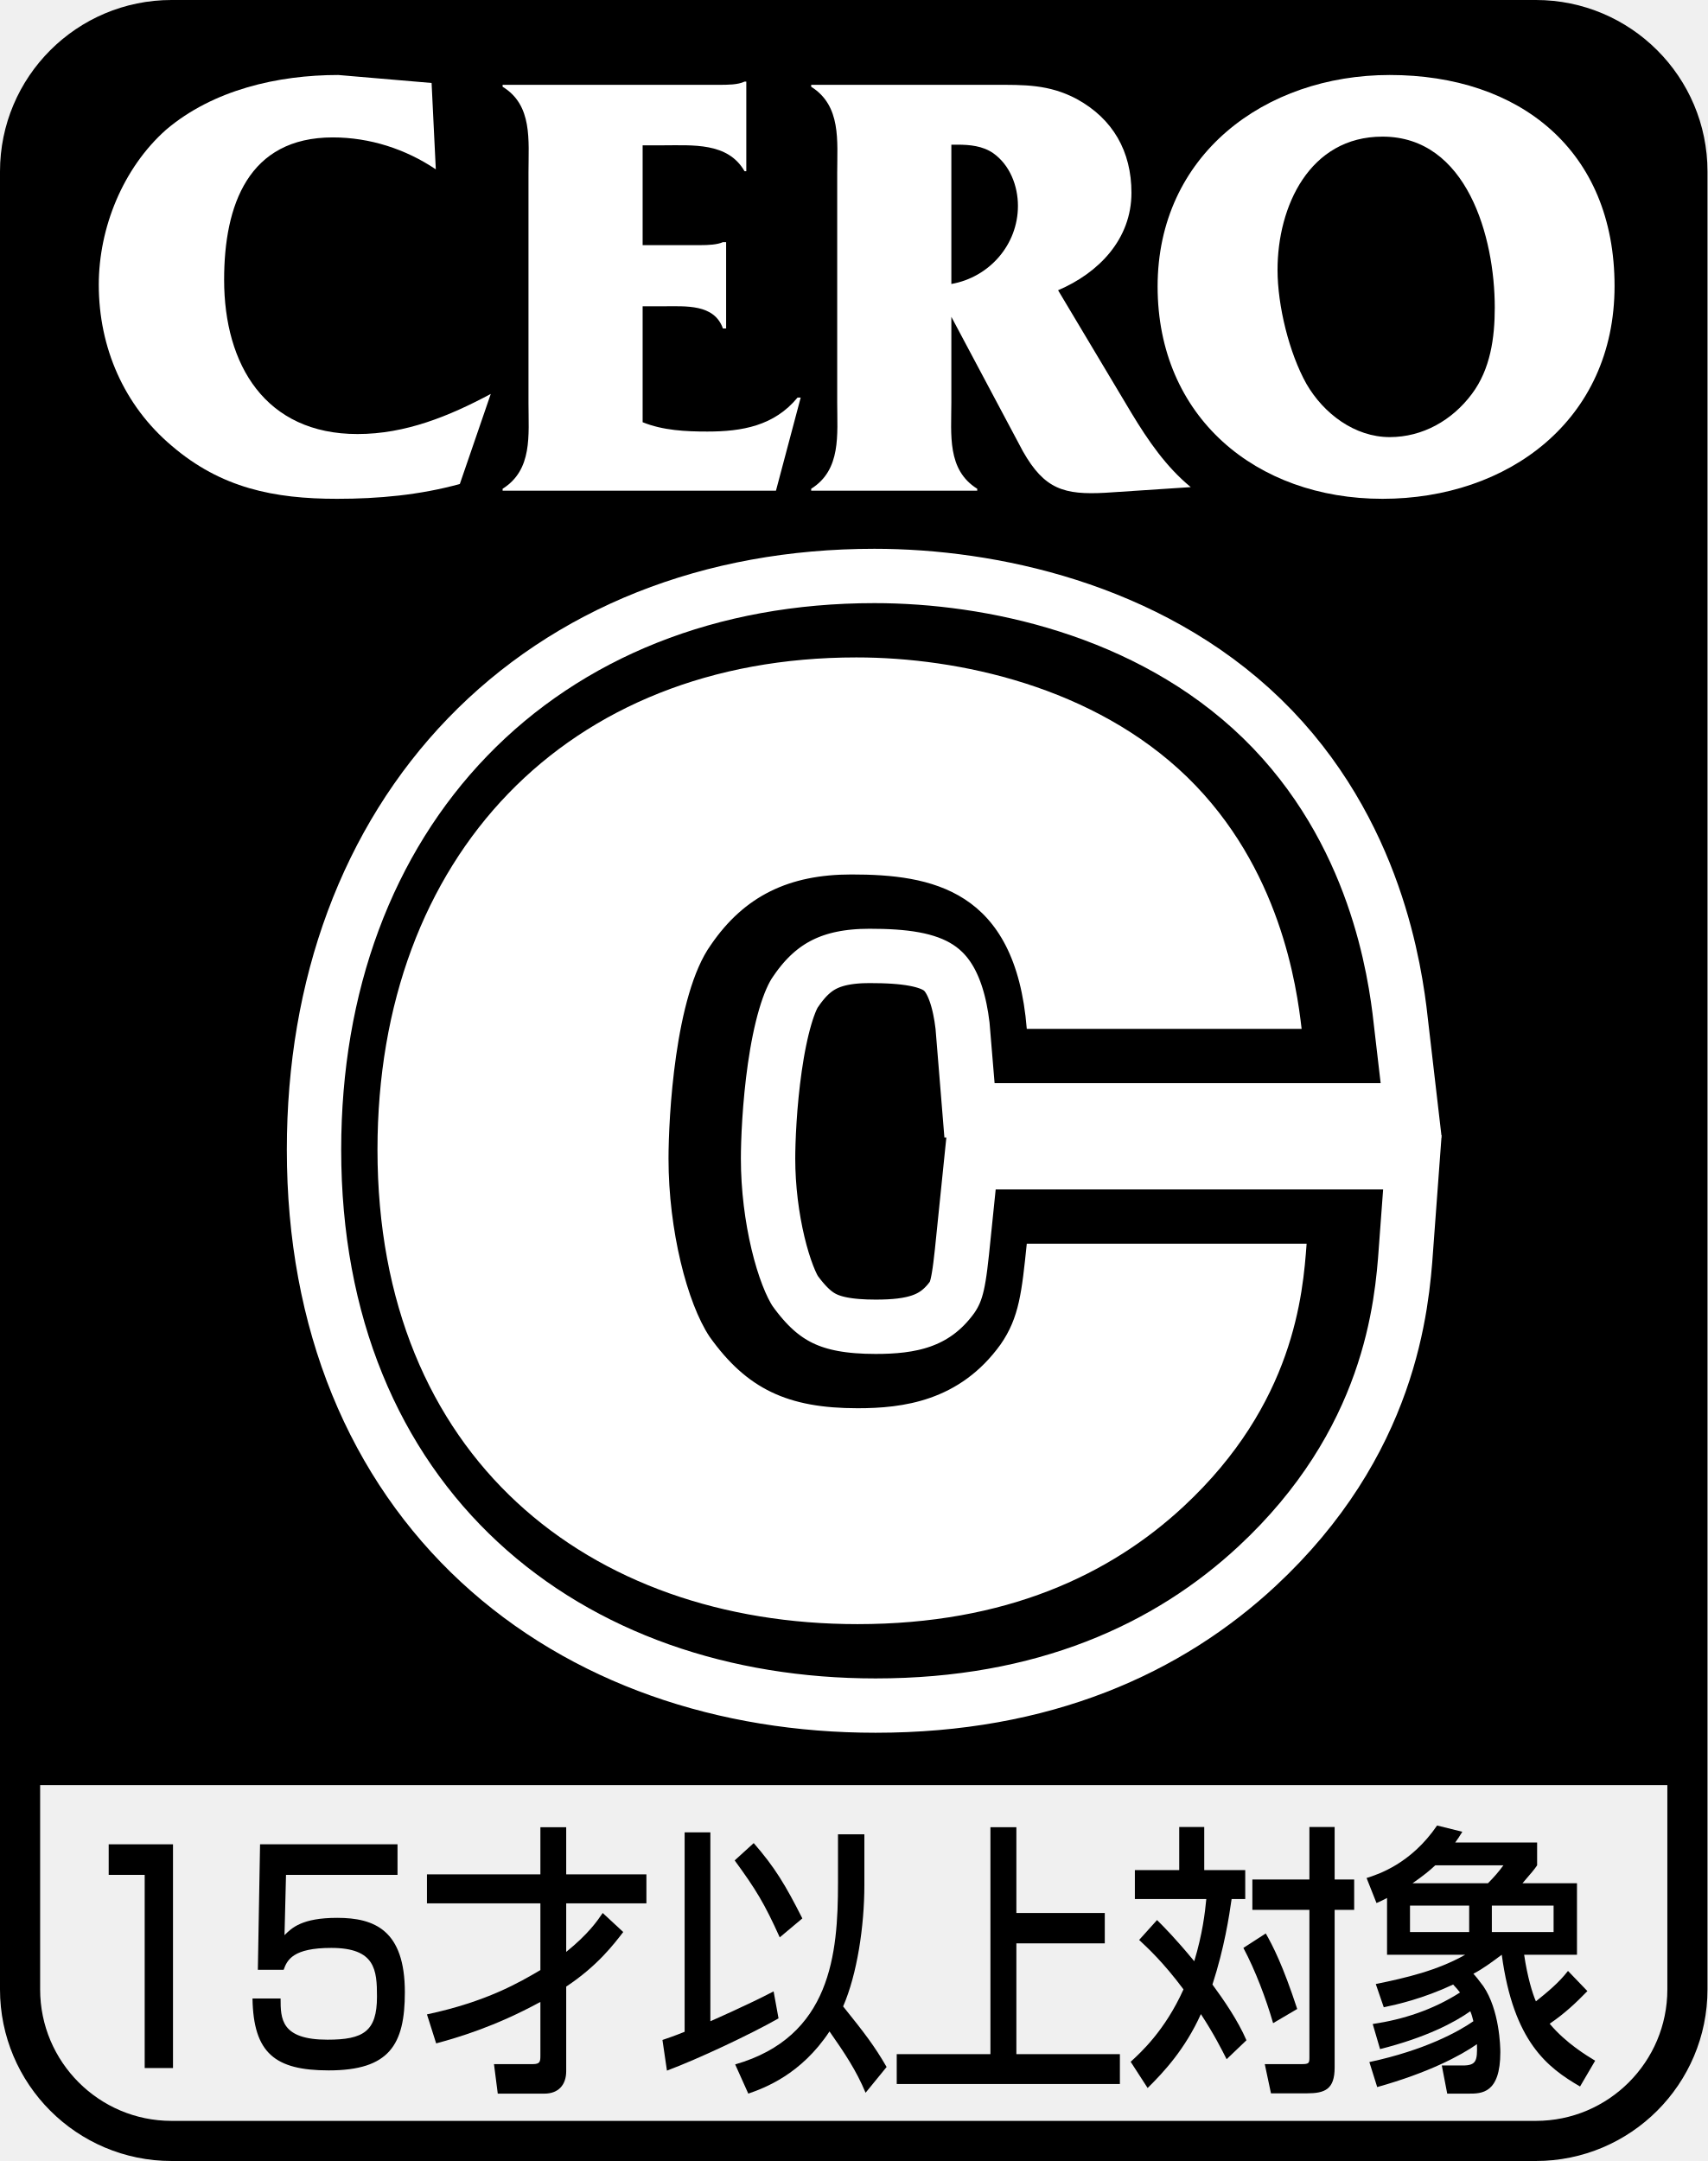
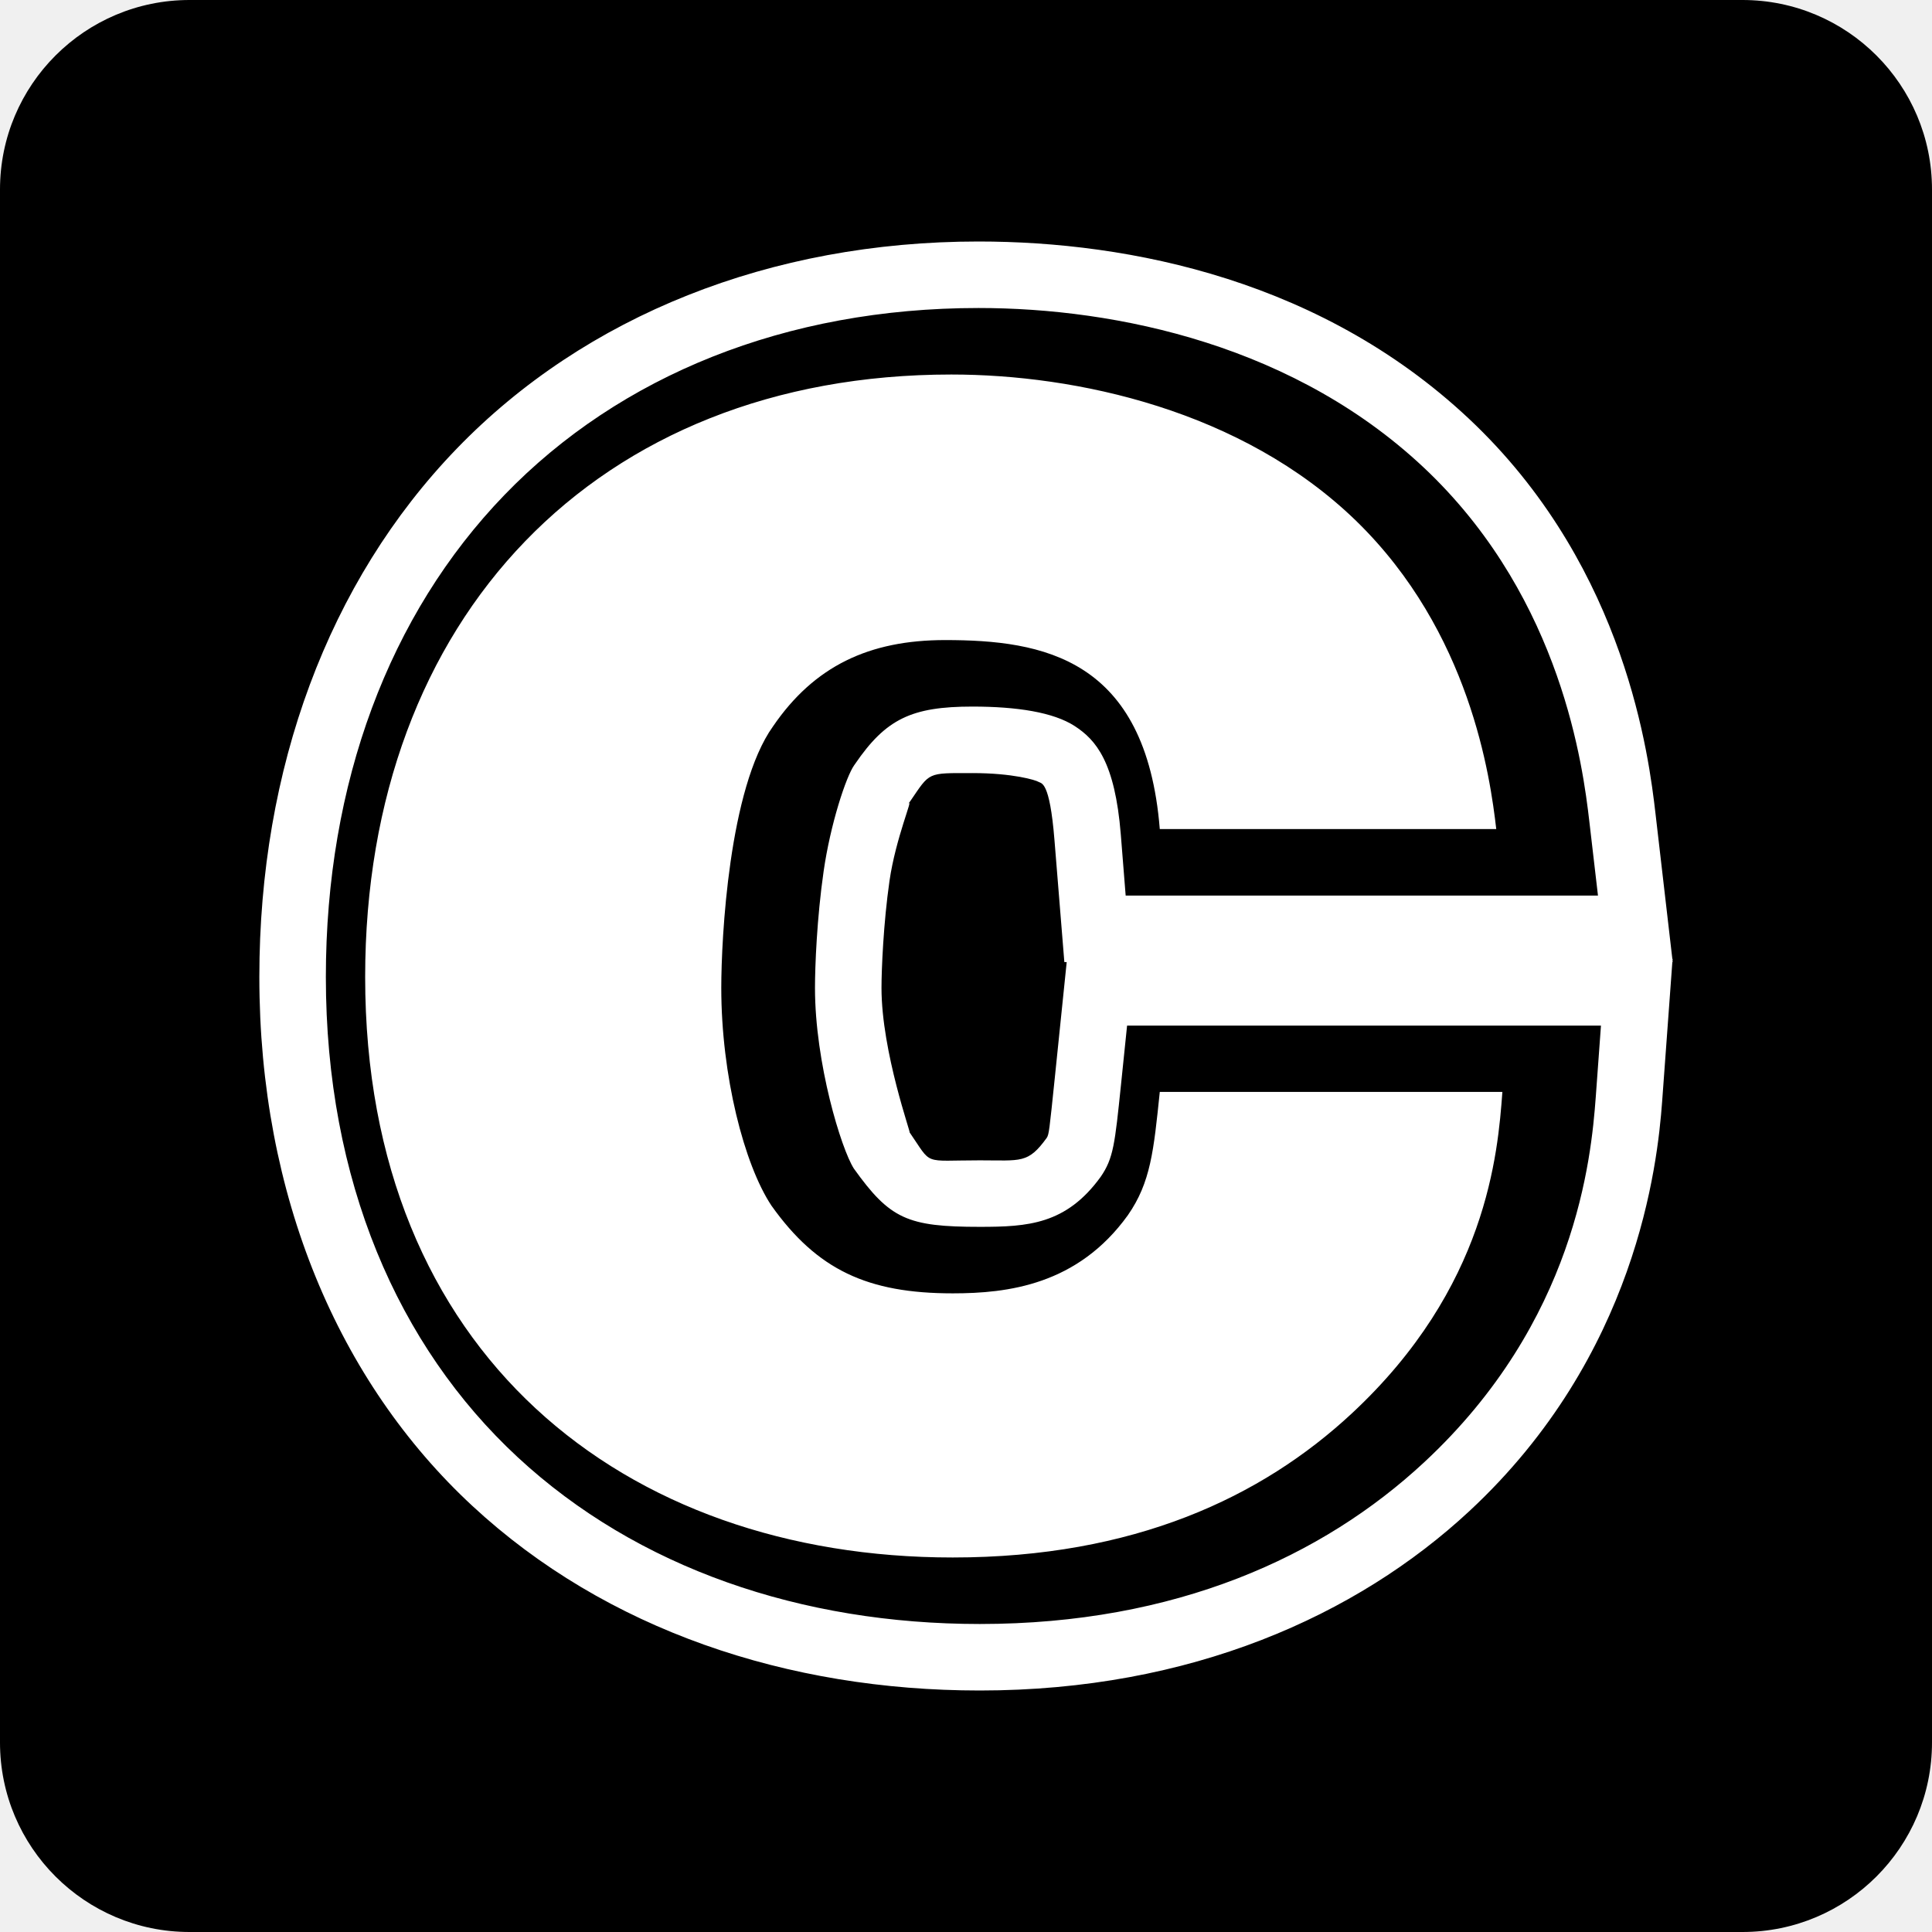
- <svg xmlns="http://www.w3.org/2000/svg" version="1.1" width="166.022" height="210.111" id="svg9038">
-   <defs id="defs9040">
-     <clipPath id="clipPath3708">
-       <path d="m 91.228,623.106 h 25.636 v 32.015 H 91.228 Z" id="path3710" />
-     </clipPath>
-     <clipPath id="clipPath3714">
-       <path d="m 91.228,655.121 h 25.636 V 623.106 H 91.228 Z" id="path3716" />
-     </clipPath>
-     <clipPath id="clipPath3726">
-       <path d="m 91.228,623.106 h 25.636 v 32.015 H 91.228 Z" id="path3728" />
-     </clipPath>
-     <clipPath id="clipPath3732">
-       <path d="m 91.228,655.121 h 25.636 V 623.106 H 91.228 Z" id="path3734" />
-     </clipPath>
-     <clipPath id="clipPath3744">
-       <path d="m 91.228,623.106 h 25.636 v 32.015 H 91.228 Z" id="path3746" />
-     </clipPath>
-     <clipPath id="clipPath3750">
-       <path d="m 91.228,655.121 h 25.636 V 623.106 H 91.228 Z" id="path3752" />
-     </clipPath>
-     <clipPath id="clipPath3762">
-       <path d="m 91.228,623.106 h 25.636 v 32.015 H 91.228 Z" id="path3764" />
-     </clipPath>
-     <clipPath id="clipPath3768">
-       <path d="m 91.228,655.121 h 25.636 V 623.106 H 91.228 Z" id="path3770" />
-     </clipPath>
-     <clipPath id="clipPath3780">
-       <path d="m 91.228,623.106 h 25.636 v 32.015 H 91.228 Z" id="path3782" />
-     </clipPath>
-     <clipPath id="clipPath3786">
-       <path d="m 91.228,655.121 h 25.636 V 623.106 H 91.228 Z" id="path3788" />
-     </clipPath>
-     <clipPath id="clipPath3798">
-       <path d="m 91.228,623.106 h 25.636 v 32.015 H 91.228 Z" id="path3800" />
-     </clipPath>
-     <clipPath id="clipPath3804">
-       <path d="m 91.228,655.121 h 25.636 V 623.106 H 91.228 Z" id="path3806" />
-     </clipPath>
-     <clipPath id="clipPath3816">
-       <path d="m 91.228,623.106 h 25.636 v 32.015 H 91.228 Z" id="path3818" />
-     </clipPath>
-     <clipPath id="clipPath3822">
-       <path d="m 91.228,655.121 h 25.636 V 623.106 H 91.228 Z" id="path3824" />
-     </clipPath>
-     <clipPath id="clipPath3834">
-       <path d="m 91.228,623.106 h 25.636 v 32.015 H 91.228 Z" id="path3836" />
-     </clipPath>
-     <clipPath id="clipPath3840">
-       <path d="m 91.228,655.121 h 25.636 V 623.106 H 91.228 Z" id="path3842" />
-     </clipPath>
-     <clipPath id="clipPath3852">
-       <path d="m 91.228,623.106 h 25.636 v 32.015 H 91.228 Z" id="path3854" />
-     </clipPath>
-     <clipPath id="clipPath3858">
-       <path d="m 91.228,655.121 h 25.636 V 623.106 H 91.228 Z" id="path3860" />
-     </clipPath>
-     <clipPath id="clipPath3870">
-       <path d="m 91.228,623.106 h 25.636 v 32.015 H 91.228 Z" id="path3872" />
-     </clipPath>
-     <clipPath id="clipPath3876">
-       <path d="m 91.228,655.121 h 25.636 V 623.106 H 91.228 Z" id="path3878" />
-     </clipPath>
-     <clipPath id="clipPath3888">
-       <path d="m 91.228,623.106 h 25.636 v 32.015 H 91.228 Z" id="path3890" />
-     </clipPath>
-     <clipPath id="clipPath3894">
-       <path d="m 91.228,655.121 h 25.636 V 623.106 H 91.228 Z" id="path3896" />
-     </clipPath>
-     <clipPath id="clipPath3906">
-       <path d="m 91.228,623.106 h 25.636 v 32.015 H 91.228 Z" id="path3908" />
-     </clipPath>
-     <clipPath id="clipPath3912">
-       <path d="m 91.228,655.121 h 25.636 V 623.106 H 91.228 Z" id="path3914" />
-     </clipPath>
-     <clipPath id="clipPath3924">
-       <path d="m 91.228,623.106 h 25.636 v 32.015 H 91.228 Z" id="path3926" />
-     </clipPath>
-     <clipPath id="clipPath3930">
-       <path d="m 91.228,655.121 h 25.636 V 623.106 H 91.228 Z" id="path3932" />
-     </clipPath>
-     <clipPath id="clipPath3942">
-       <path d="m 91.228,623.106 h 25.636 v 32.015 H 91.228 Z" id="path3944" />
-     </clipPath>
-     <clipPath id="clipPath3948">
-       <path d="m 91.228,655.121 h 25.636 V 623.106 H 91.228 Z" id="path3950" />
-     </clipPath>
-     <clipPath id="clipPath3960">
-       <path d="m 91.228,623.106 h 25.636 v 32.015 H 91.228 Z" id="path3962" />
-     </clipPath>
-     <clipPath id="clipPath3966">
-       <path d="m 91.228,655.121 h 25.636 V 623.106 H 91.228 Z" id="path3968" />
-     </clipPath>
-     <clipPath id="clipPath3978">
-       <path d="m 91.228,623.106 h 25.636 v 32.015 H 91.228 Z" id="path3980" />
-     </clipPath>
-     <clipPath id="clipPath3984">
-       <path d="m 91.228,655.121 h 25.636 V 623.106 H 91.228 Z" id="path3986" />
-     </clipPath>
-     <clipPath id="clipPath3996">
-       <path d="m 91.228,623.106 h 25.636 v 32.015 H 91.228 Z" id="path3998" />
-     </clipPath>
-     <clipPath id="clipPath4002">
-       <path d="m 91.228,655.121 h 25.636 V 623.106 H 91.228 Z" id="path4004" />
-     </clipPath>
-   </defs>
-   <g transform="translate(-16.98902,-824.3067)" id="layer1">
-     <g transform="matrix(6.932313,0,0,-6.927957,-621.2794,5357.113)" id="g6358">
-       <g id="g5025">
-         <g id="g3704">
-           <g clip-path="url(#clipPath3708)" id="g3706">
-             <g clip-path="url(#clipPath3714)" id="g3712">
-               <g transform="translate(471.989,294.87)" id="g3718">
-                 <path d="m -356.25,357 c 0,1.174 -0.952,2.126 -2.126,2.126 h -19.135 c -1.173,0 -2.125,-0.952 -2.125,-2.126 v -22.645 h 23.386 z" id="path3720" style="fill:#000000;fill-opacity:1;fill-rule:nonzero;stroke:none" />
-               </g>
-             </g>
-           </g>
-         </g>
-         <g id="g3722">
-           <g clip-path="url(#clipPath3726)" id="g3724">
-             <g clip-path="url(#clipPath3732)" id="g3730">
-               <g transform="translate(471.989,269.358)" id="g3736">
-                 <path d="m -356.25,357 c 0,-1.174 -0.952,-2.127 -2.126,-2.127 h -19.135 c -1.173,0 -2.125,0.953 -2.125,2.127 v 25.512 c 0,1.174 0.952,2.126 2.125,2.126 h 19.135 c 1.174,0 2.126,-0.952 2.126,-2.126 z" id="path3738" style="fill:none;stroke:#000000;stroke-width:0.563;stroke-linecap:butt;stroke-linejoin:miter;stroke-miterlimit:4;stroke-dasharray:none;stroke-opacity:1" />
-               </g>
-             </g>
-           </g>
-         </g>
-         <g id="g3740">
-           <g clip-path="url(#clipPath3744)" id="g3742">
-             <g clip-path="url(#clipPath3750)" id="g3748">
-               <g transform="translate(454.434,294.901)" id="g3754">
-                 <path d="m -356.25,357 c -0.424,0.285 -0.926,0.448 -1.445,0.448 -1.185,0 -1.524,-0.95 -1.524,-1.998 0,-1.196 0.58,-2.165 1.871,-2.165 0.674,0 1.288,0.252 1.869,0.563 l -0.434,-1.264 c -0.562,-0.155 -1.14,-0.208 -1.722,-0.208 -0.882,0 -1.627,0.15 -2.319,0.744 -0.668,0.564 -1.023,1.378 -1.023,2.26 0,0.798 0.338,1.637 0.944,2.176 0.659,0.56 1.568,0.768 2.415,0.768 l 1.309,-0.112 z" id="path3756" style="fill:#ffffff;fill-opacity:1;fill-rule:nonzero;stroke:none" />
-               </g>
-             </g>
-           </g>
-         </g>
-         <g id="g3758">
-           <g clip-path="url(#clipPath3762)" id="g3760">
-             <g clip-path="url(#clipPath3768)" id="g3766">
-               <g transform="translate(457.335,291.352)" id="g3772">
-                 <path d="m -356.25,357 c 0.286,-0.116 0.606,-0.131 0.909,-0.131 0.484,0 0.936,0.079 1.264,0.477 h 0.044 l -0.347,-1.307 h -3.834 v 0.027 c 0.423,0.266 0.363,0.753 0.363,1.201 v 3.24 c 0,0.449 0.06,0.943 -0.363,1.201 v 0.027 h 3.029 c 0.13,0 0.27,0 0.364,0.045 h 0.025 v -1.257 h -0.025 c -0.234,0.408 -0.727,0.363 -1.152,0.363 h -0.277 v -1.401 h 0.805 c 0.122,0 0.243,0.007 0.321,0.042 h 0.045 v -1.211 h -0.045 c -0.123,0.346 -0.52,0.311 -0.84,0.311 h -0.286 z" id="path3774" style="fill:#ffffff;fill-opacity:1;fill-rule:nonzero;stroke:none" />
-               </g>
-             </g>
-           </g>
-         </g>
-         <g id="g3776">
-           <g clip-path="url(#clipPath3780)" id="g3778">
-             <g clip-path="url(#clipPath3786)" id="g3784">
-               <g transform="translate(461.75,295.247)" id="g3790">
-                 <path d="m -356.25,357 c 0.173,0 0.355,-0.017 0.503,-0.12 0.233,-0.165 0.346,-0.458 0.346,-0.739 0,-0.544 -0.4,-1.002 -0.934,-1.096 V 357 h 0.085 m -0.085,-2.416 1.003,-1.886 c 0.303,-0.536 0.58,-0.615 1.16,-0.583 l 1.195,0.079 c -0.346,0.285 -0.597,0.651 -0.832,1.04 l -1.029,1.723 c 0.572,0.244 1.029,0.718 1.029,1.368 0,0.581 -0.259,1.038 -0.769,1.317 -0.391,0.207 -0.737,0.198 -1.159,0.198 h -2.564 v -0.027 c 0.424,-0.267 0.365,-0.759 0.365,-1.21 v -3.221 c 0,-0.452 0.059,-0.945 -0.365,-1.211 v -0.027 h 2.329 v 0.027 c -0.426,0.266 -0.363,0.759 -0.363,1.211 z" id="path3792" style="fill:#ffffff;fill-opacity:1;fill-rule:nonzero;stroke:none" />
-               </g>
-             </g>
-           </g>
-         </g>
-         <g id="g3794">
-           <g clip-path="url(#clipPath3798)" id="g3796">
-             <g clip-path="url(#clipPath3804)" id="g3802">
-               <g transform="translate(466.24,293.49)" id="g3808">
-                 <path d="m -356.25,357 c 0,0.892 0.449,1.87 1.472,1.87 1.186,0 1.575,-1.411 1.575,-2.399 0,-0.424 -0.061,-0.865 -0.321,-1.212 -0.277,-0.372 -0.692,-0.606 -1.152,-0.606 -0.492,0 -0.927,0.33 -1.168,0.746 -0.243,0.433 -0.406,1.099 -0.406,1.601 m -1.682,-0.233 c 0,-1.829 1.378,-2.98 3.154,-2.98 1.758,0 3.255,1.1 3.255,2.986 0,1.906 -1.333,2.962 -3.153,2.962 -1.756,0 -3.256,-1.126 -3.256,-2.968" id="path3810" style="fill:#ffffff;fill-opacity:1;fill-rule:nonzero;stroke:none" />
-               </g>
-             </g>
-           </g>
-         </g>
-         <g id="g3812">
-           <g clip-path="url(#clipPath3816)" id="g3814">
-             <g clip-path="url(#clipPath3822)" id="g3820">
-               <g transform="translate(462.975,282.838)" id="g3826">
-                 <path d="m -356.25,357 c -0.157,1.963 -1.343,2.167 -2.459,2.167 -0.873,0 -1.5,-0.299 -1.972,-0.99 -0.506,-0.707 -0.593,-2.433 -0.593,-2.999 0,-1.005 0.262,-2.025 0.576,-2.497 0.523,-0.737 1.099,-1.005 2.075,-1.005 0.629,0 1.431,0.095 2.007,0.896 0.262,0.377 0.297,0.738 0.366,1.413 h 3.926 c -0.052,-0.707 -0.175,-2.245 -1.727,-3.689 -1.03,-0.958 -2.495,-1.65 -4.572,-1.65 -3.767,0 -6.733,2.34 -6.733,6.658 0,4.114 2.651,6.909 6.717,6.909 1.43,0 3.332,-0.409 4.64,-1.68 1.308,-1.273 1.536,-2.937 1.605,-3.533 z" id="path3828" style="fill:none;stroke:#ffffff;stroke-width:3.049;stroke-linecap:butt;stroke-linejoin:miter;stroke-miterlimit:4;stroke-dasharray:none;stroke-opacity:1" />
-               </g>
-             </g>
-           </g>
-         </g>
-         <g id="g3830">
-           <g clip-path="url(#clipPath3834)" id="g3832">
-             <g clip-path="url(#clipPath3840)" id="g3838">
-               <g transform="translate(462.975,282.838)" id="g3844">
-                 <path d="m -356.25,357 c -0.157,1.963 -1.343,2.167 -2.459,2.167 -0.873,0 -1.5,-0.299 -1.972,-0.99 -0.506,-0.707 -0.593,-2.433 -0.593,-2.999 0,-1.005 0.262,-2.025 0.576,-2.497 0.523,-0.737 1.099,-1.005 2.075,-1.005 0.629,0 1.431,0.095 2.007,0.896 0.262,0.377 0.297,0.738 0.366,1.413 h 3.926 c -0.052,-0.707 -0.175,-2.245 -1.727,-3.689 -1.03,-0.958 -2.495,-1.65 -4.572,-1.65 -3.767,0 -6.733,2.34 -6.733,6.658 0,4.114 2.651,6.909 6.717,6.909 1.43,0 3.332,-0.409 4.64,-1.68 1.308,-1.273 1.536,-2.937 1.605,-3.533 z" id="path3846" style="fill:none;stroke:#000000;stroke-width:1.524;stroke-linecap:butt;stroke-linejoin:miter;stroke-miterlimit:4;stroke-dasharray:none;stroke-opacity:1" />
-               </g>
-             </g>
-           </g>
-         </g>
-         <g id="g3848">
-           <g clip-path="url(#clipPath3852)" id="g3850">
-             <g clip-path="url(#clipPath3858)" id="g3856">
-               <g transform="translate(462.975,282.838)" id="g3862">
-                 <path d="m -356.25,357 c -0.157,1.963 -1.343,2.167 -2.459,2.167 -0.873,0 -1.5,-0.299 -1.972,-0.99 -0.506,-0.707 -0.593,-2.433 -0.593,-2.999 0,-1.005 0.262,-2.025 0.576,-2.497 0.523,-0.737 1.099,-1.005 2.075,-1.005 0.629,0 1.431,0.095 2.007,0.896 0.262,0.377 0.297,0.738 0.366,1.413 h 3.926 c -0.052,-0.707 -0.175,-2.245 -1.727,-3.689 -1.03,-0.958 -2.495,-1.65 -4.572,-1.65 -3.767,0 -6.733,2.34 -6.733,6.658 0,4.114 2.651,6.909 6.717,6.909 1.43,0 3.332,-0.409 4.64,-1.68 1.308,-1.273 1.536,-2.937 1.605,-3.533 z" id="path3864" style="fill:#000000;fill-opacity:1;fill-rule:nonzero;stroke:none" />
-               </g>
-             </g>
-           </g>
-         </g>
-         <g id="g3866">
-           <g clip-path="url(#clipPath3870)" id="g3868">
-             <g clip-path="url(#clipPath3876)" id="g3874">
-               <g transform="translate(462.723,282.838)" id="g3880">
-                 <path d="m -356.25,357 c -0.158,1.963 -1.344,2.167 -2.46,2.167 -0.872,0 -1.5,-0.299 -1.972,-0.99 -0.506,-0.707 -0.593,-2.433 -0.593,-2.999 0,-1.005 0.262,-2.025 0.575,-2.497 0.524,-0.737 1.1,-1.005 2.076,-1.005 0.629,0 1.431,0.095 2.007,0.896 0.262,0.377 0.297,0.738 0.367,1.413 h 3.925 c -0.052,-0.707 -0.174,-2.245 -1.727,-3.689 -1.03,-0.958 -2.495,-1.65 -4.572,-1.65 -3.767,0 -6.733,2.34 -6.733,6.658 0,4.114 2.651,6.909 6.717,6.909 1.43,0 3.332,-0.409 4.641,-1.68 1.307,-1.273 1.535,-2.937 1.604,-3.533 z" id="path3882" style="fill:#ffffff;fill-opacity:1;fill-rule:nonzero;stroke:none" />
-               </g>
-             </g>
-           </g>
-         </g>
-         <g id="g3884">
-           <g clip-path="url(#clipPath3888)" id="g3886">
-             <g clip-path="url(#clipPath3894)" id="g3892">
-               <g transform="translate(450.748,271.394)" id="g3898">
-                 <path d="m -356.25,357 v -3.14 h -0.397 v 2.711 h -0.505 V 357 Z" id="path3900" style="fill:#000000;fill-opacity:1;fill-rule:nonzero;stroke:none" />
-               </g>
-             </g>
-           </g>
-         </g>
-         <g id="g3902">
-           <g clip-path="url(#clipPath3906)" id="g3904">
-             <g clip-path="url(#clipPath3912)" id="g3910">
-               <g transform="translate(451.969,271.394)" id="g3916">
-                 <path d="m -356.25,357 -0.031,-1.761 h 0.362 c 0.049,0.139 0.132,0.307 0.668,0.307 0.619,0 0.641,-0.311 0.641,-0.685 0,-0.487 -0.191,-0.603 -0.694,-0.603 -0.655,0 -0.658,0.295 -0.658,0.578 h -0.394 c 0.013,-0.765 0.314,-1.009 1.069,-1.009 0.85,0 1.068,0.36 1.068,1.097 0,0.869 -0.424,1.044 -0.949,1.044 -0.496,0 -0.639,-0.143 -0.739,-0.243 l 0.021,0.846 h 1.564 V 357 Z" id="path3918" style="fill:#000000;fill-opacity:1;fill-rule:nonzero;stroke:none" />
-               </g>
-             </g>
-           </g>
-         </g>
-         <g id="g3920">
-           <g clip-path="url(#clipPath3924)" id="g3922">
-             <g clip-path="url(#clipPath3930)" id="g3928">
-               <g transform="translate(454.439,268.6)" id="g3934">
-                 <path d="m -356.25,357 c 0.295,0.08 0.821,0.232 1.462,0.582 v -0.749 c 0,-0.088 -0.003,-0.124 -0.108,-0.124 h -0.543 l 0.053,-0.414 h 0.655 c 0.192,0 0.305,0.119 0.305,0.315 v 1.187 c 0.439,0.291 0.668,0.595 0.8,0.766 l -0.288,0.267 c -0.079,-0.116 -0.202,-0.295 -0.512,-0.546 v 0.681 h 1.125 v 0.407 h -1.125 v 0.662 h -0.362 v -0.662 h -1.591 v -0.407 h 1.591 v -0.936 c -0.291,-0.171 -0.751,-0.443 -1.591,-0.622 z" id="path3936" style="fill:#000000;fill-opacity:1;fill-rule:nonzero;stroke:none" />
-               </g>
-             </g>
-           </g>
-         </g>
-         <g id="g3938">
-           <g clip-path="url(#clipPath3942)" id="g3940">
-             <g clip-path="url(#clipPath3948)" id="g3946">
-               <g transform="translate(458.626,271.168)" id="g3952">
-                 <path d="m -356.25,357 c 0.298,-0.408 0.417,-0.603 0.632,-1.08 l 0.317,0.266 c -0.238,0.471 -0.387,0.718 -0.682,1.057 L -356.25,357 m 1.819,0.366 h -0.37 v -0.686 c 0,-0.988 -0.097,-2.156 -1.442,-2.543 l 0.184,-0.41 c 0.226,0.079 0.739,0.267 1.139,0.873 0.212,-0.303 0.377,-0.55 0.506,-0.861 l 0.295,0.362 c -0.173,0.299 -0.312,0.479 -0.61,0.85 0.196,0.45 0.298,1.124 0.298,1.702 v 0.713 m -2.769,-3.316 c 0.44,0.164 1.181,0.514 1.565,0.733 l -0.069,0.379 c -0.358,-0.188 -0.887,-0.419 -0.887,-0.419 v 2.651 h -0.361 v -2.799 c -0.165,-0.067 -0.221,-0.083 -0.311,-0.115 z" id="path3954" style="fill:#000000;fill-opacity:1;fill-rule:nonzero;stroke:none" />
-               </g>
-             </g>
-           </g>
-         </g>
-         <g id="g3956">
-           <g clip-path="url(#clipPath3960)" id="g3958">
-             <g clip-path="url(#clipPath3966)" id="g3964">
-               <g transform="translate(462.213,271.634)" id="g3970">
-                 <path d="m -356.25,357 v -3.185 h -1.314 v -0.419 h 3.13 v 0.419 h -1.452 v 1.555 h 1.24 v 0.426 h -1.24 V 357 Z" id="path3972" style="fill:#000000;fill-opacity:1;fill-rule:nonzero;stroke:none" />
-               </g>
-             </g>
-           </g>
-         </g>
-         <g id="g3974">
-           <g clip-path="url(#clipPath3978)" id="g3976">
-             <g clip-path="url(#clipPath3984)" id="g3982">
-               <g transform="translate(466.075,270.143)" id="g3988">
-                 <path d="m -356.25,357 c 0.1,-0.175 0.241,-0.45 0.441,-1.06 l -0.338,-0.199 c -0.1,0.346 -0.251,0.745 -0.417,1.056 l 0.314,0.203 m 0.966,1.494 v -0.737 h 0.274 v -0.426 h -0.274 v -2.213 c 0,-0.306 -0.136,-0.362 -0.391,-0.362 h -0.502 l -0.087,0.41 h 0.514 c 0.106,0 0.112,0.012 0.112,0.096 v 2.069 h -0.8 v 0.426 h 0.8 v 0.737 h 0.354 m -2.491,-1.306 c 0.092,-0.092 0.257,-0.256 0.522,-0.578 0.116,0.386 0.15,0.677 0.169,0.873 h -1.002 v 0.406 h 0.622 v 0.605 h 0.351 v -0.605 h 0.575 v -0.406 h -0.191 c -0.034,-0.236 -0.1,-0.678 -0.269,-1.2 0.152,-0.207 0.355,-0.499 0.477,-0.782 l -0.278,-0.266 c -0.07,0.138 -0.176,0.35 -0.361,0.633 -0.222,-0.491 -0.516,-0.809 -0.747,-1.037 l -0.238,0.368 c 0.138,0.127 0.479,0.434 0.741,1.016 -0.285,0.383 -0.503,0.582 -0.622,0.694 z" id="path3990" style="fill:#000000;fill-opacity:1;fill-rule:nonzero;stroke:none" />
-               </g>
-             </g>
-           </g>
-         </g>
-         <g id="g3992">
-           <g clip-path="url(#clipPath3996)" id="g3994">
-             <g clip-path="url(#clipPath4002)" id="g4000">
-               <path d="m 113.862,627.163 h -0.866 v 0.371 h 0.866 z m -1.184,0 h -0.83 v 0.371 h 0.83 z m -1.25,-1.643 c 0.651,0.164 1.045,0.375 1.266,0.531 0.021,-0.052 0.03,-0.087 0.043,-0.14 -0.205,-0.143 -0.678,-0.406 -1.459,-0.573 l 0.11,-0.351 c 0.724,0.203 1.17,0.442 1.399,0.602 0.007,-0.236 -0.01,-0.299 -0.201,-0.299 h -0.292 l 0.076,-0.395 h 0.302 c 0.178,0 0.443,0 0.443,0.582 0,0.075 -0.011,0.59 -0.238,0.925 -0.064,0.087 -0.11,0.144 -0.14,0.175 0.143,0.076 0.259,0.164 0.398,0.267 0.165,-1.223 0.641,-1.583 1.098,-1.849 l 0.212,0.362 c -0.113,0.069 -0.407,0.243 -0.638,0.519 0.21,0.143 0.367,0.291 0.529,0.458 l -0.272,0.283 c -0.129,-0.167 -0.291,-0.299 -0.45,-0.427 -0.046,0.104 -0.119,0.339 -0.165,0.654 h 0.741 v 1.004 h -0.764 c 0.138,0.161 0.159,0.184 0.205,0.251 v 0.32 h -1.149 c 0.037,0.051 0.054,0.076 0.1,0.151 l -0.354,0.088 c -0.367,-0.538 -0.827,-0.686 -0.989,-0.737 l 0.139,-0.351 c 0.083,0.035 0.102,0.048 0.148,0.071 v -0.797 h 1.096 c -0.394,-0.223 -0.827,-0.323 -1.254,-0.411 l 0.112,-0.326 c 0.186,0.039 0.546,0.119 0.973,0.319 0.046,-0.048 0.073,-0.081 0.096,-0.112 -0.38,-0.243 -0.797,-0.379 -1.224,-0.442 l 0.103,-0.352 m 0.456,2.328 c 0.145,0.1 0.248,0.184 0.318,0.251 h 0.956 c -0.063,-0.087 -0.129,-0.163 -0.216,-0.251 z" id="path4006" style="fill:#000000;fill-opacity:1;fill-rule:nonzero;stroke:none" />
-             </g>
-           </g>
-         </g>
-       </g>
-     </g>
-   </g>
+ <svg xmlns="http://www.w3.org/2000/svg" width="24" height="24" viewBox="0 0 500 500">
+   <rect fill="#000000" height="500" rx="49.051" width="500" />
+   <path fill="#ffffff" d="m 253.235,62.5 c -53.792,0 -101.772,19.179 -135.05,53.63 -33.279,34.451 -51.066,82.898 -51.066,136.719 0,56.611 20.473,104.745 55.135,136.881 34.662,32.137 81.651,47.77 131.307,47.77 54.541,0 97.583,-19.356 126.709,-46.427 43.338,-40.272 48.691,-89.715 49.886,-105.957 l 2.645,-36.133 h 0.081 l -0.041,-0.366 0.041,-0.448 h -0.081 l -4.354,-37.557 c -1.713,-14.786 -7.604,-62.674 -46.427,-100.464 l -0.041,-0.041 C 343.108,72.389 292.086,62.5 253.235,62.5 Z m 0,17.212 c 35.57,0 82.568,9.567 116.781,42.765 34.167,33.257 39.665,75.97 41.3,90.088 l 2.238,19.206 h -106.364 -15.869 l -1.261,-15.828 c -1.511,-18.766 -6.421,-24.46 -11.922,-28.035 -5.501,-3.575 -14.935,-5.046 -26.489,-5.046 -15.763,0 -22.402,3.216 -30.355,14.852 l -0.081,0.122 -0.122,0.163 c -2.128,2.971 -6.18,15.28 -7.935,27.466 -1.755,12.186 -2.238,24.687 -2.238,30.192 0,19.548 6.819,41.713 10.05,46.753 9.354,13.074 13.864,15.096 32.593,15.096 12.43,0 22.352,-0.608 31.291,-12.939 3.321,-4.822 3.675,-8.557 5.249,-23.722 l 1.587,-15.422 h 122.64 l -1.343,18.433 c -1.185,16.099 -5.233,58.177 -44.434,94.604 -26.191,24.344 -64.27,41.829 -114.99,41.829 -46.093,0 -88.57,-14.414 -119.588,-43.172 -31.018,-28.758 -49.642,-71.602 -49.642,-124.268 0,-50.12 16.364,-93.845 46.224,-124.756 29.859,-30.911 72.832,-48.381 122.681,-48.381 z m -7.039,17.212 c -91.822,0 -151.693,63.077 -151.693,155.924 0,97.451 66.99,150.228 152.059,150.228 46.904,0 79.971,-15.611 103.231,-37.231 35.071,-32.589 37.847,-67.296 39.022,-83.252 h -88.664 c -1.581,15.234 -2.343,23.393 -8.26,31.901 -13.008,18.077 -31.124,20.223 -45.329,20.223 -22.041,0 -35.082,-6.072 -46.916,-22.705 -7.068,-10.652 -12.98,-33.674 -12.98,-56.356 0,-12.774 1.96,-51.712 13.387,-67.668 10.659,-15.595 24.863,-22.339 44.556,-22.339 25.202,0 51.974,4.607 55.542,48.909 h 87.077 c -1.558,-13.451 -6.739,-51.023 -36.255,-79.753 C 321.412,106.122 278.489,96.924 246.195,96.924 Z m 5.452,103.149 c 10.505,0 16.426,1.821 17.131,2.279 0.705,0.458 2.871,-0.403 4.11,14.974 l 2.563,31.657 h 0.61 l -3.092,30.07 c -1.407,13.558 -1.486,14.524 -2.075,15.422 -4.864,6.729 -6.642,5.819 -17.334,5.819 -15.078,0 -12.146,1.472 -18.188,-7.284 0.669,1.009 -7.243,-20.657 -7.243,-37.353 0,-4.622 0.485,-16.669 2.075,-27.71 1.59,-11.041 6.345,-21.939 4.883,-19.897 l 0.203,-0.326 0.244,-0.326 c 5.244,-7.672 4.284,-7.324 16.113,-7.324 z" />
</svg>
